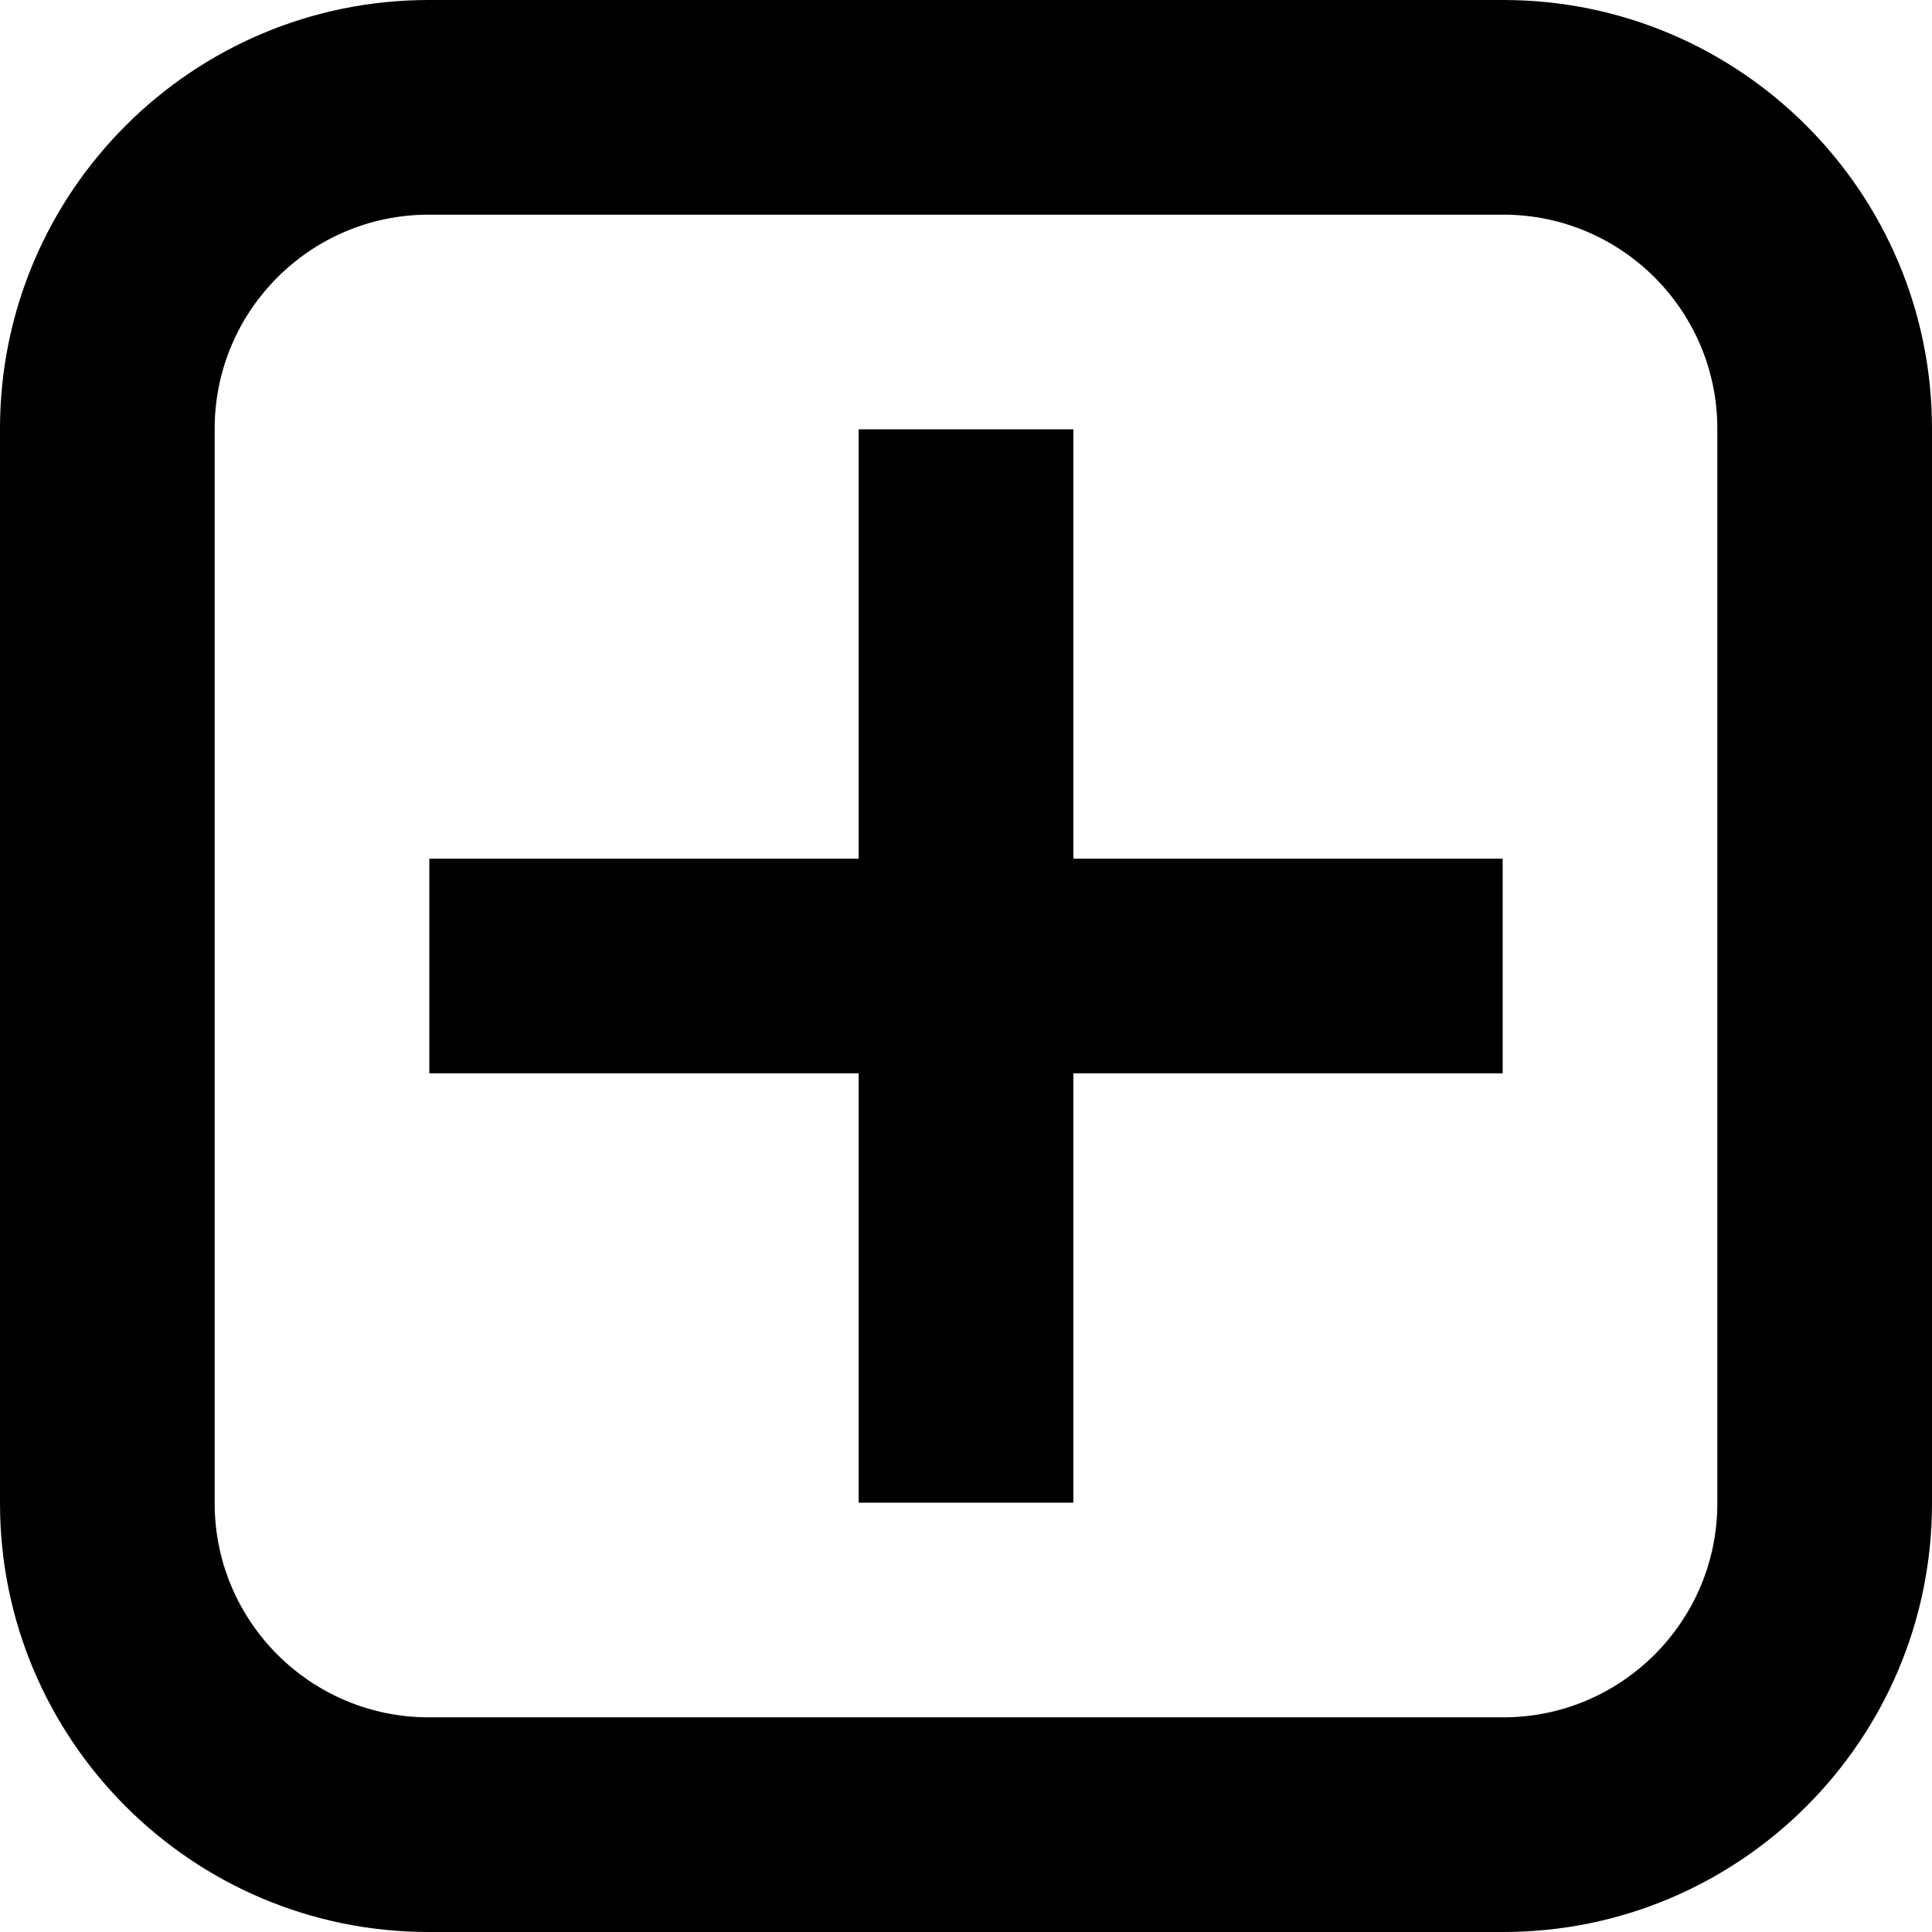
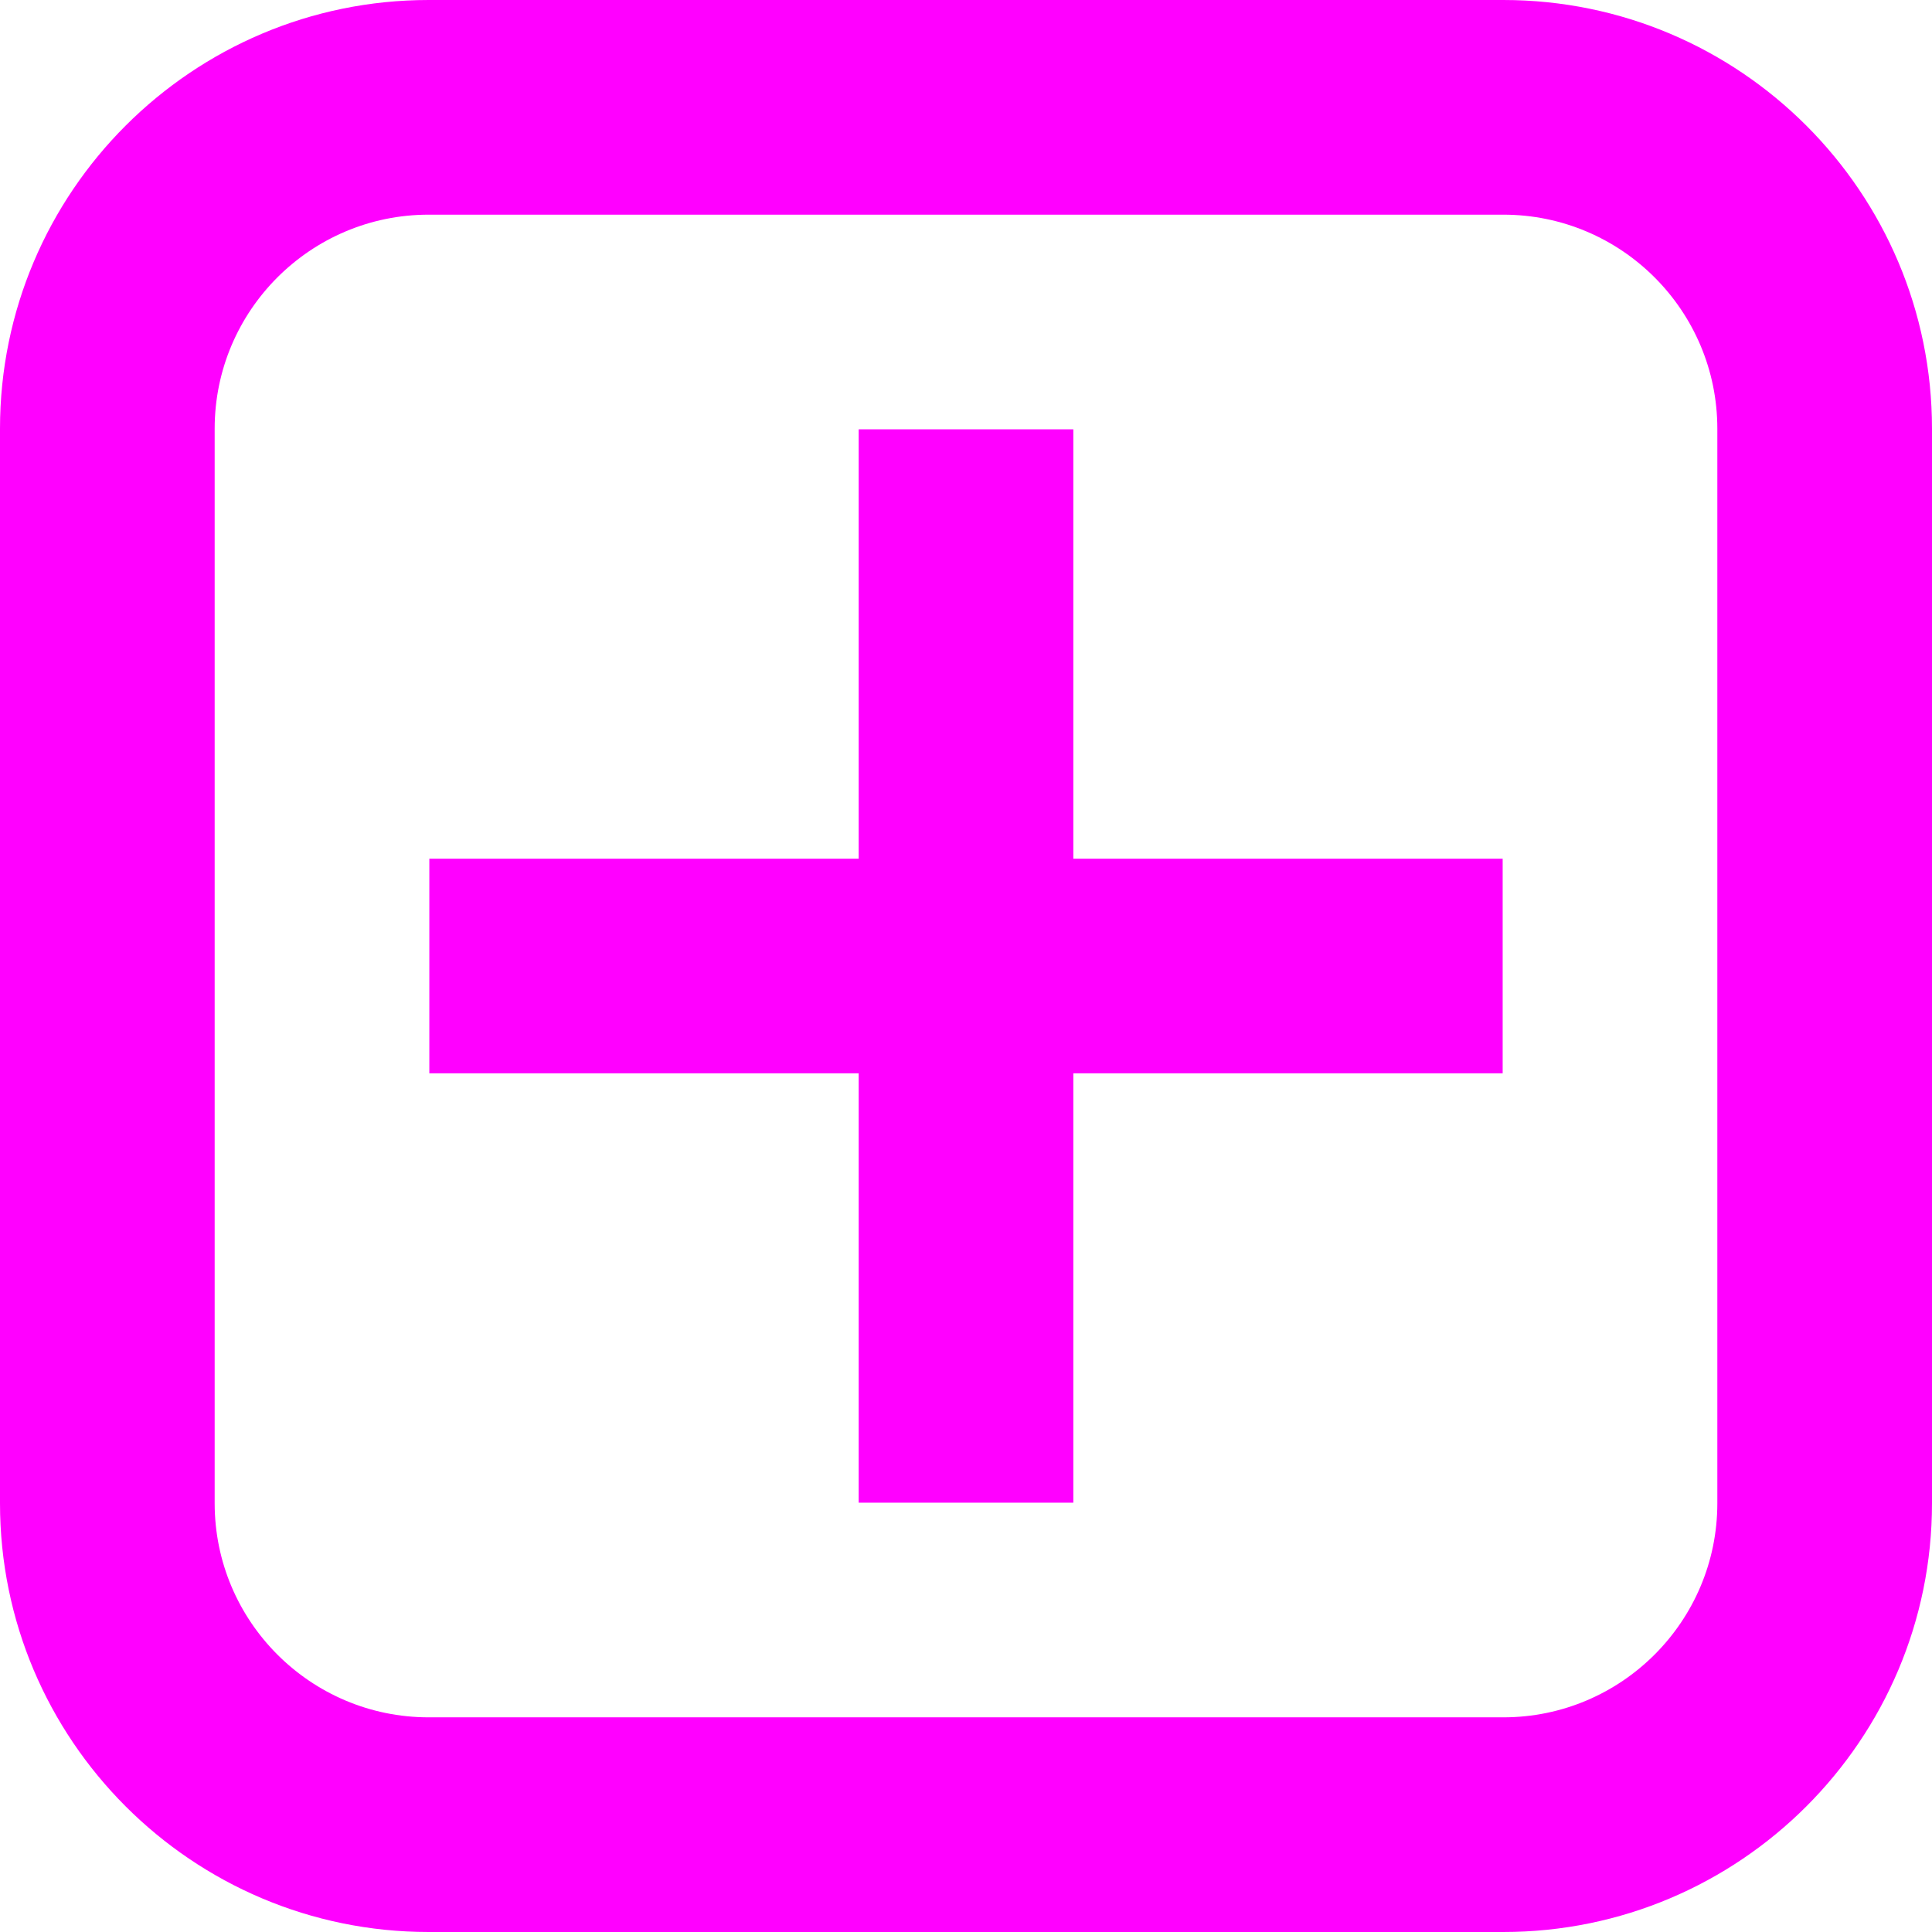
<svg xmlns="http://www.w3.org/2000/svg" width="9" height="9" viewBox="0 0 9 9">
  <g fill="none" fill-rule="evenodd">
    <rect width="9" height="9" />
-     <path fill="#000000" fill-rule="nonzero" d="M1,1.997 L1,7.003 C1,7.553 1.447,8 1.997,8 L7.003,8 C7.553,8 8,7.553 8,7.003 L8,1.997 C8,1.447 7.553,1 7.003,1 L1.997,1 C1.447,1 1,1.447 1,1.997 Z M0,1.997 C0,0.894 0.896,0 1.997,0 L7.003,0 C8.106,0 9,0.896 9,1.997 L9,7.003 C9,8.106 8.104,9 7.003,9 L1.997,9 C0.894,9 0,8.104 0,7.003 L0,1.997 Z M5,4 L5,2 L4,2 L4,4 L2,4 L2,5 L4,5 L4,7 L5,7 L5,5 L7,5 L7,4 L5,4 Z" />
+     <path fill="#FF00FF" fill-rule="nonzero" d="M1,1.997 L1,7.003 C1,7.553 1.447,8 1.997,8 L7.003,8 C7.553,8 8,7.553 8,7.003 L8,1.997 C8,1.447 7.553,1 7.003,1 L1.997,1 C1.447,1 1,1.447 1,1.997 Z M0,1.997 C0,0.894 0.896,0 1.997,0 L7.003,0 C8.106,0 9,0.896 9,1.997 L9,7.003 C9,8.106 8.104,9 7.003,9 L1.997,9 C0.894,9 0,8.104 0,7.003 L0,1.997 Z M5,4 L5,2 L4,2 L4,4 L2,4 L2,5 L4,5 L4,7 L5,7 L5,5 L7,5 L7,4 L5,4 Z" />
  </g>
</svg>
